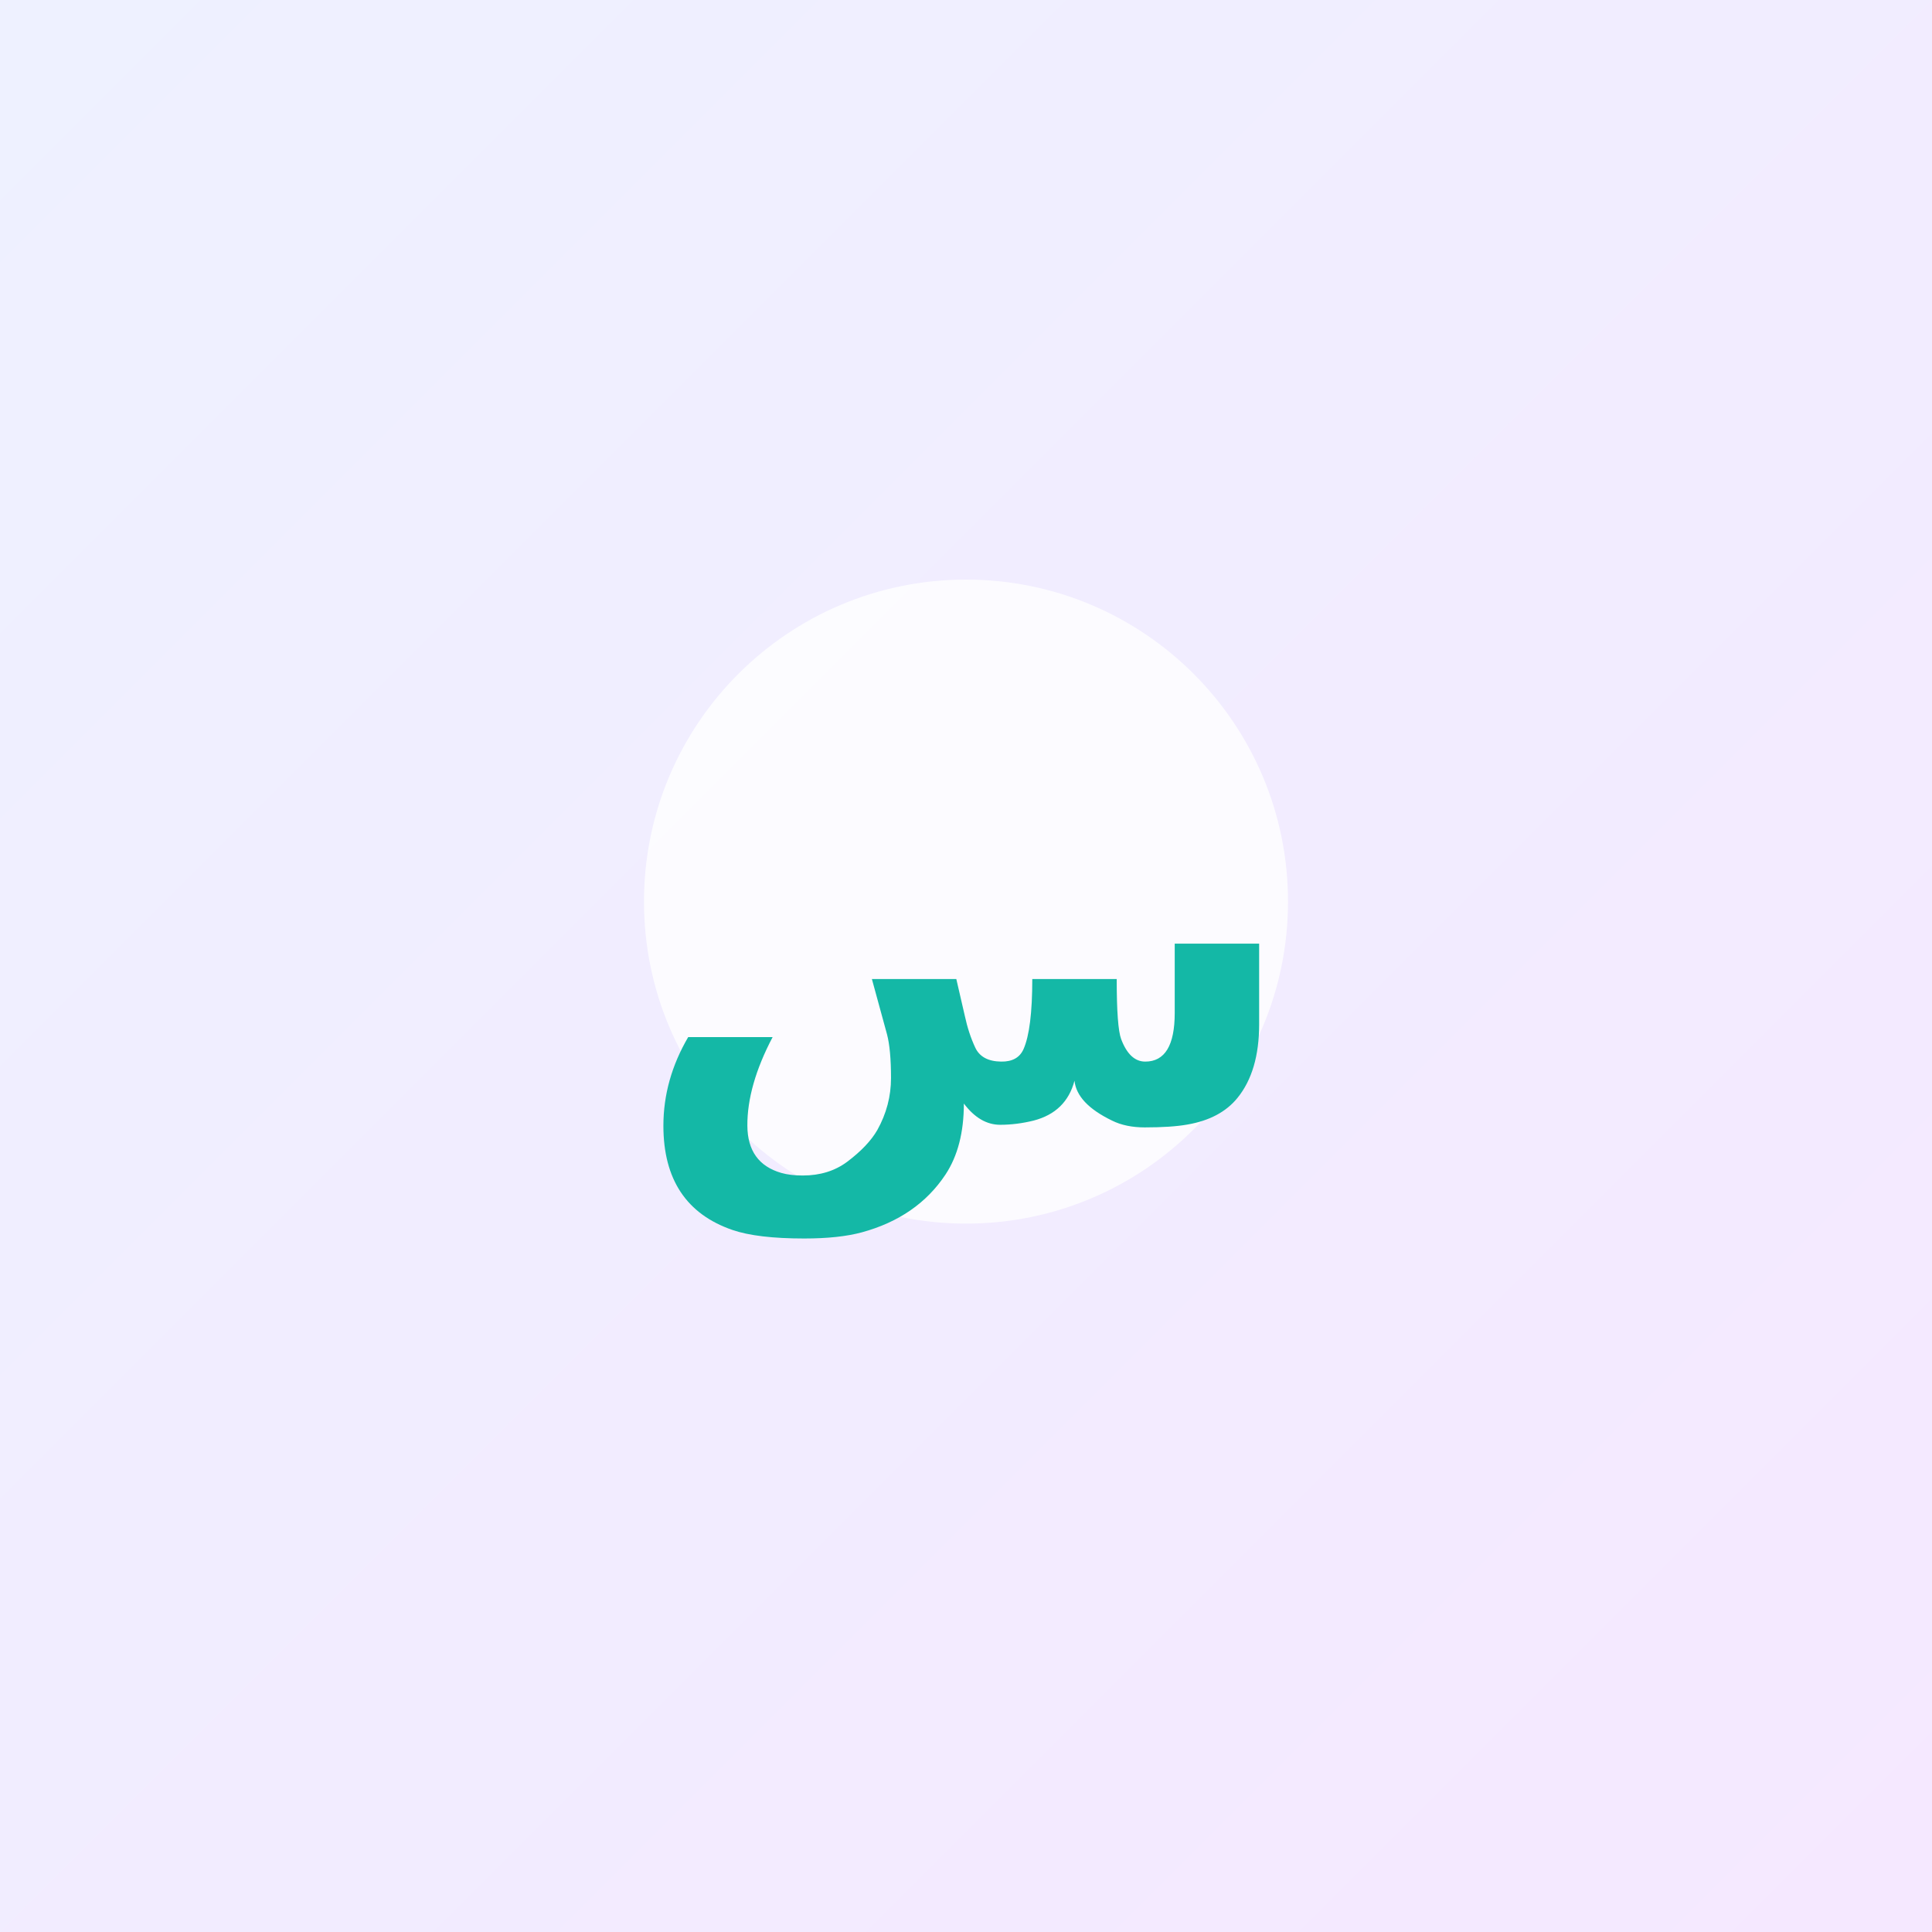
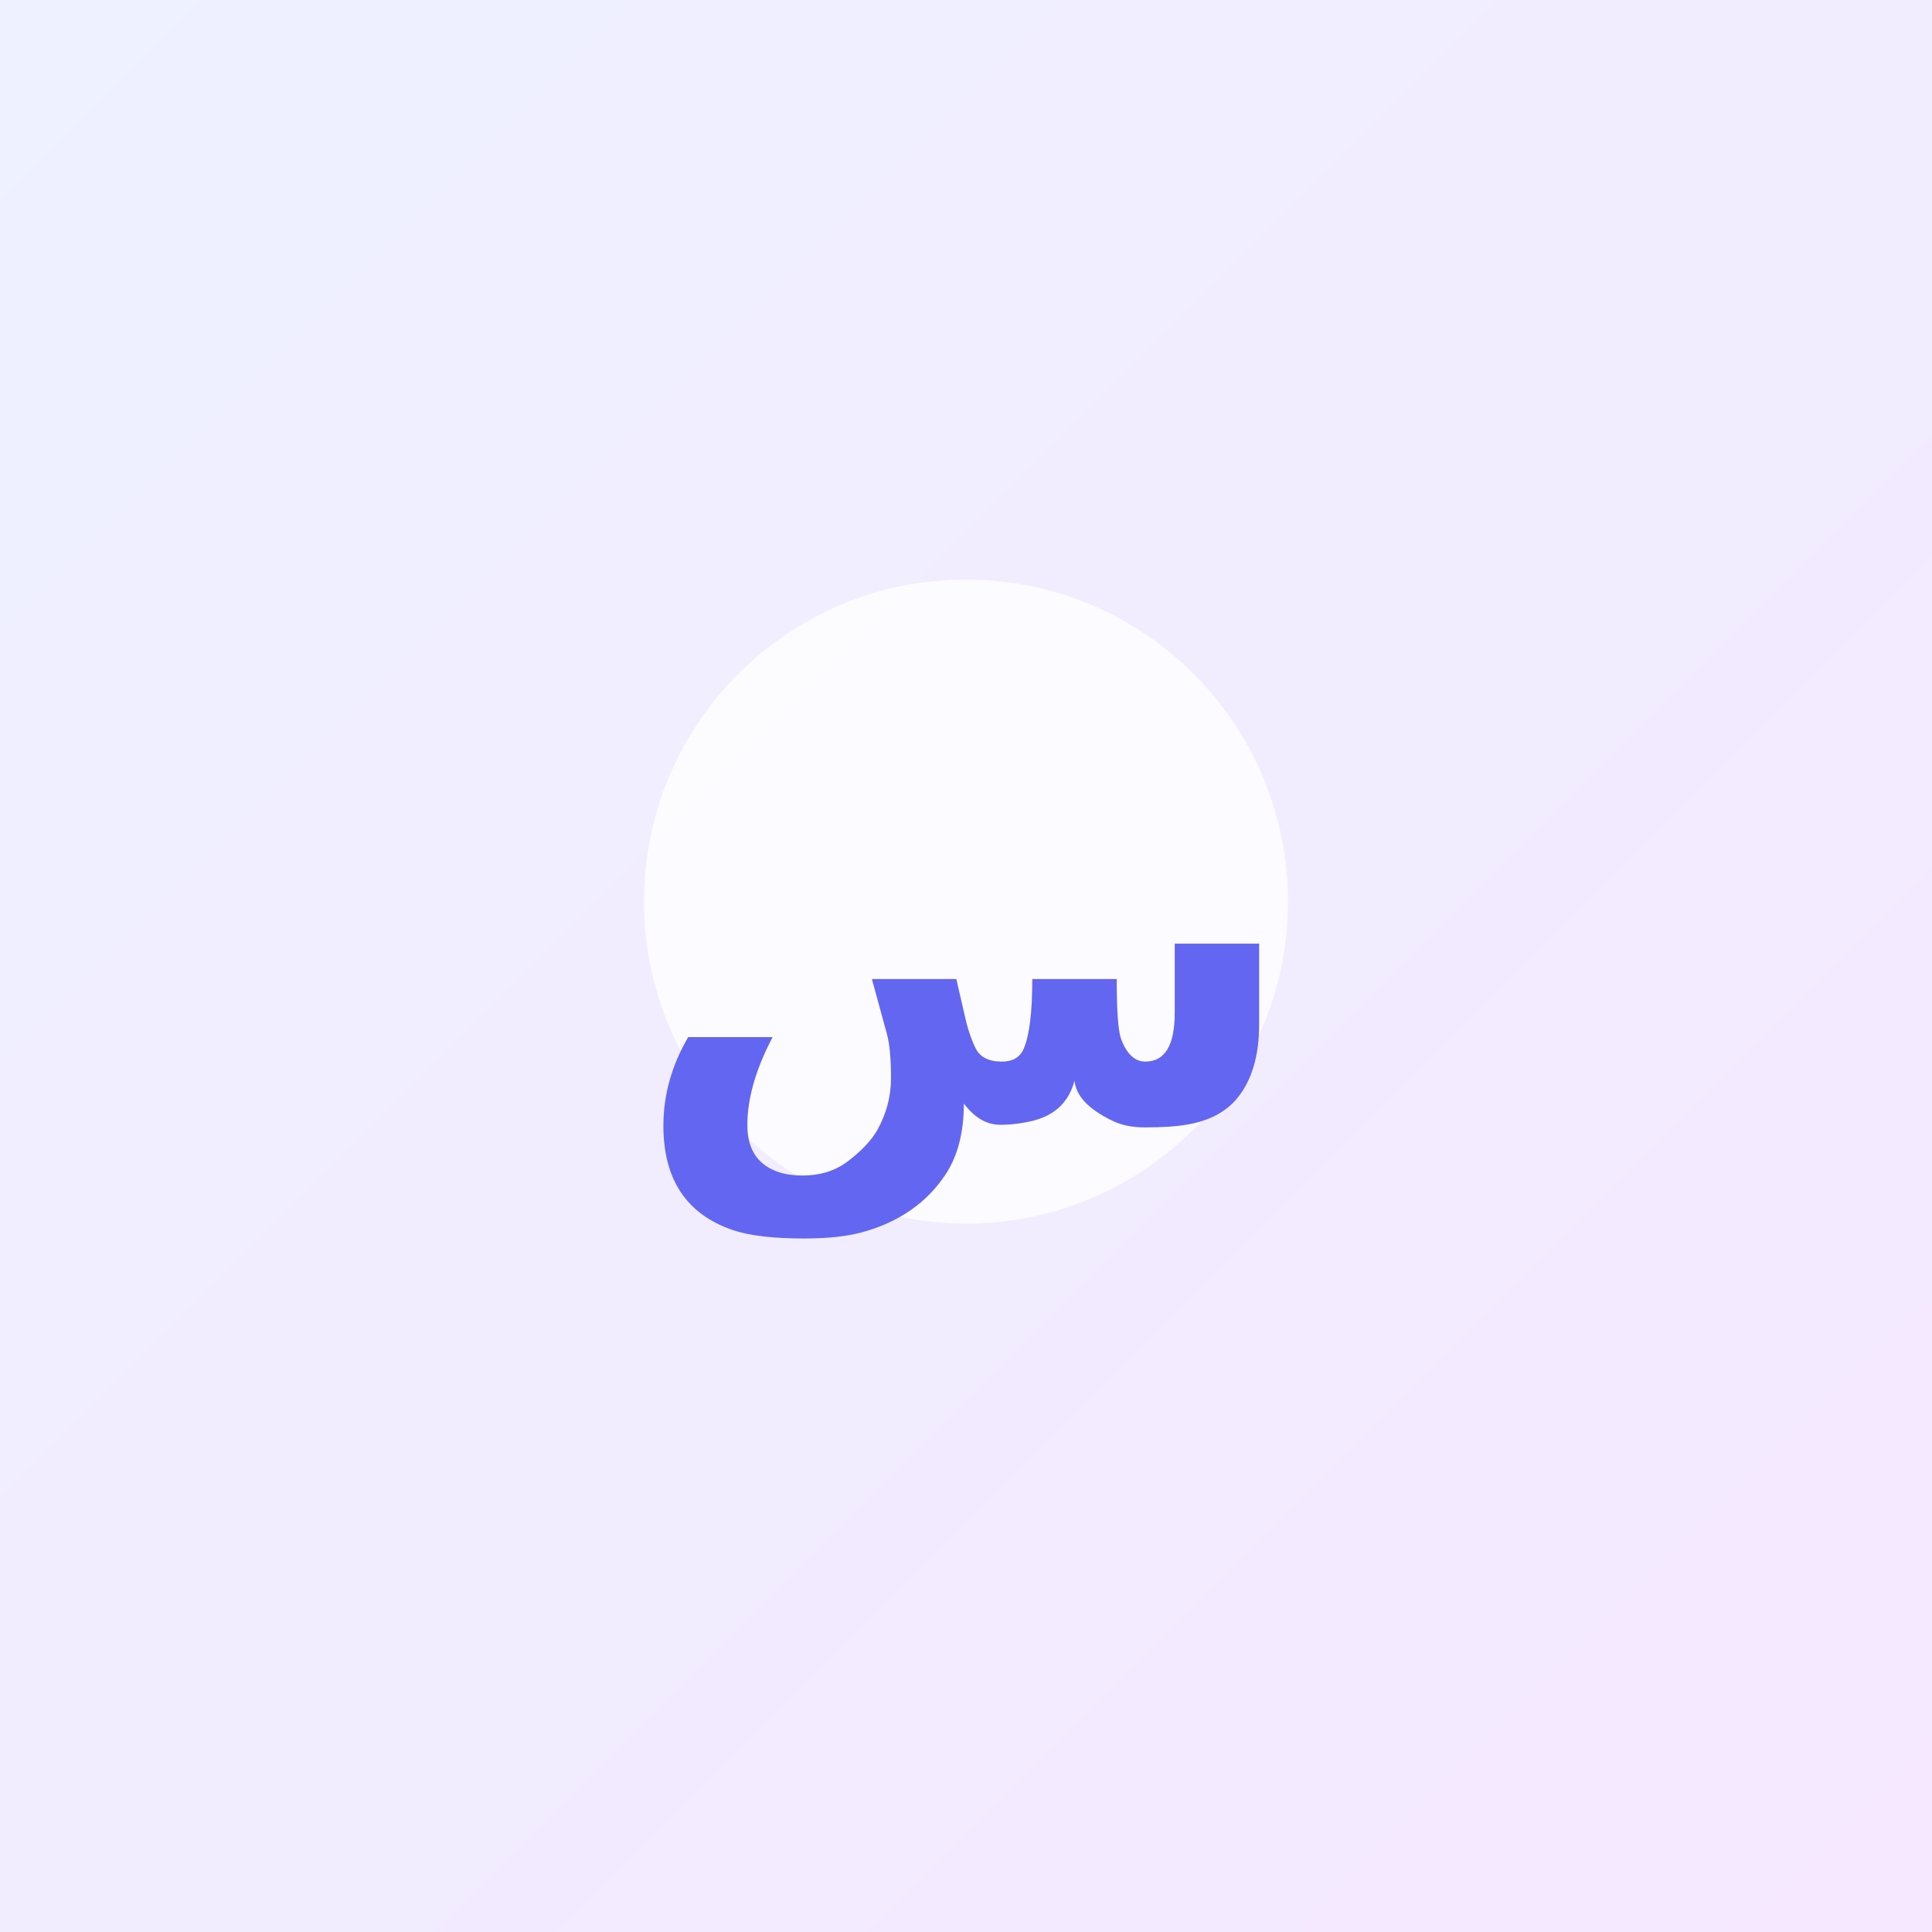
<svg xmlns="http://www.w3.org/2000/svg" width="600" height="600" viewBox="0 0 600 600" role="img" aria-label="سارا احمدی">
  <defs>
    <linearGradient id="a1e6c3b" x1="0" y1="0" x2="1" y2="1">
      <stop offset="0" stop-color="#eef1ff" />
      <stop offset="1" stop-color="#f5e8ff" />
    </linearGradient>
  </defs>
  <rect width="600" height="600" fill="url(#a1e6c3b)" />
  <circle cx="300" cy="280" r="100" fill="#ffffff" opacity="0.8" />
-   <text x="50%" y="58%" text-anchor="middle" fill="#14b8a6" font-family="Vazirmatn, Tahoma, sans-serif" font-size="150" font-weight="800">س</text>
+   <text x="50%" y="58%" text-anchor="middle" fill="#6366f1" font-family="Vazirmatn, Tahoma, sans-serif" font-size="150" font-weight="800">س</text>
</svg>
